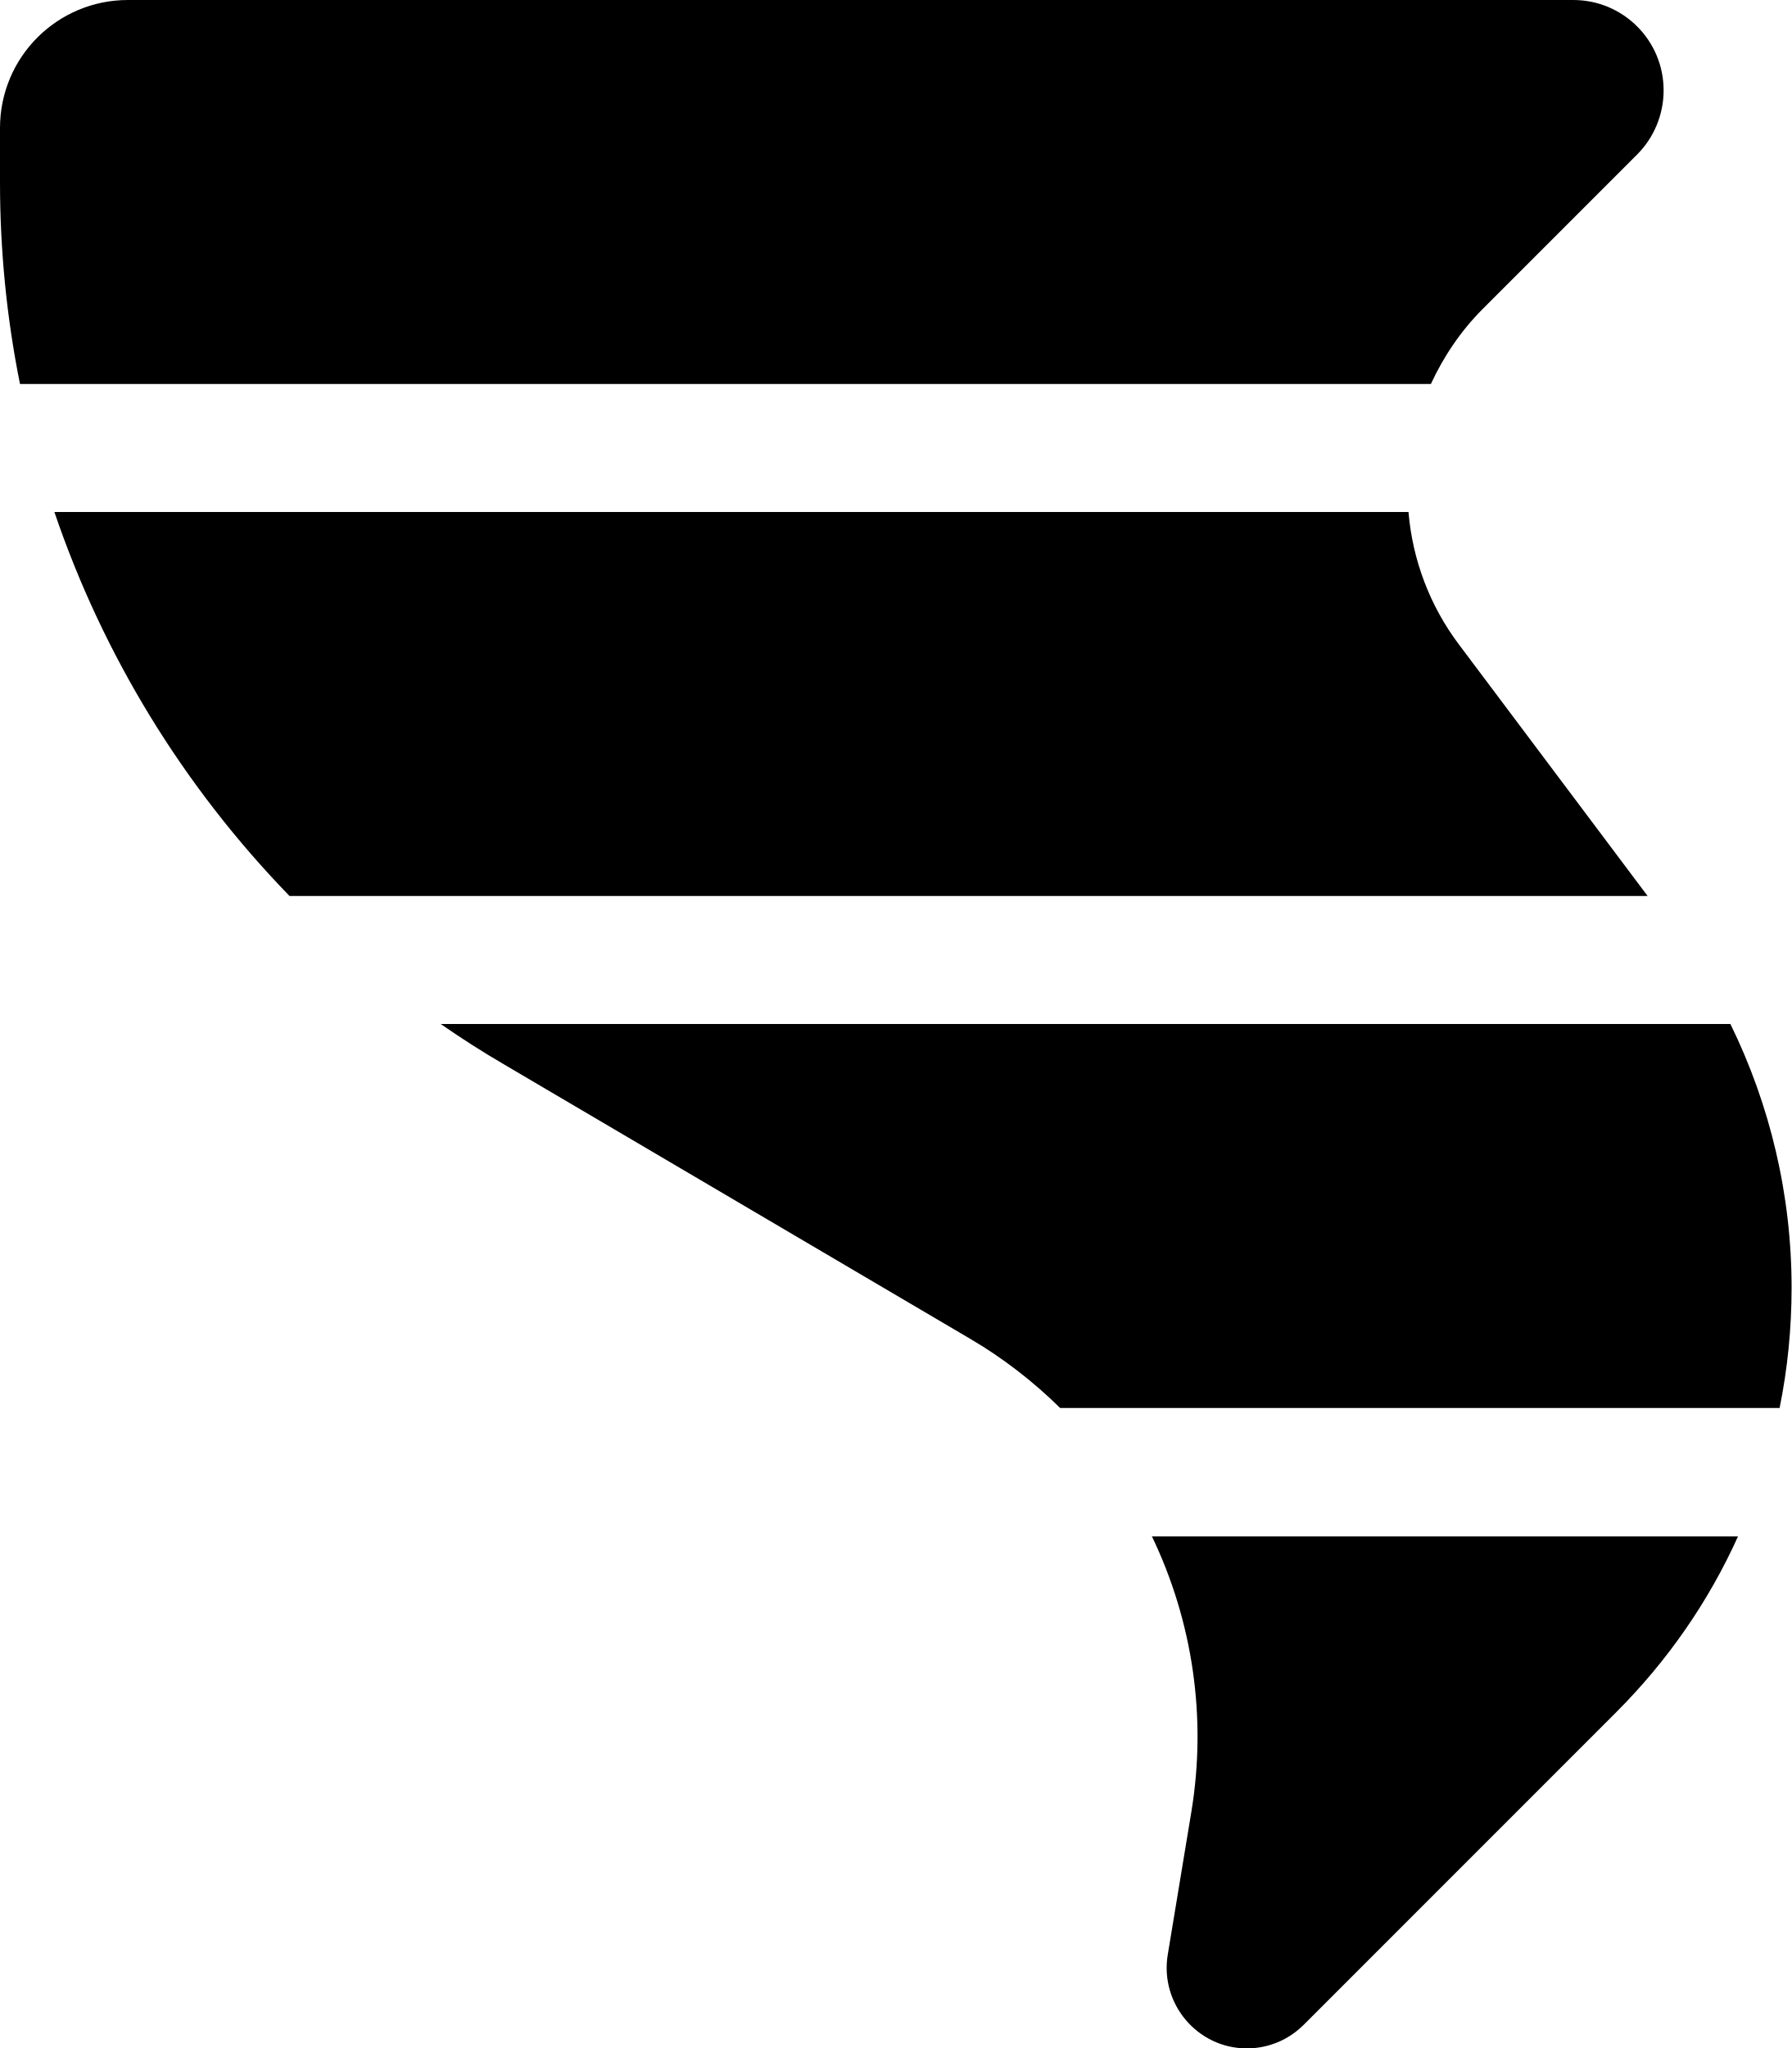
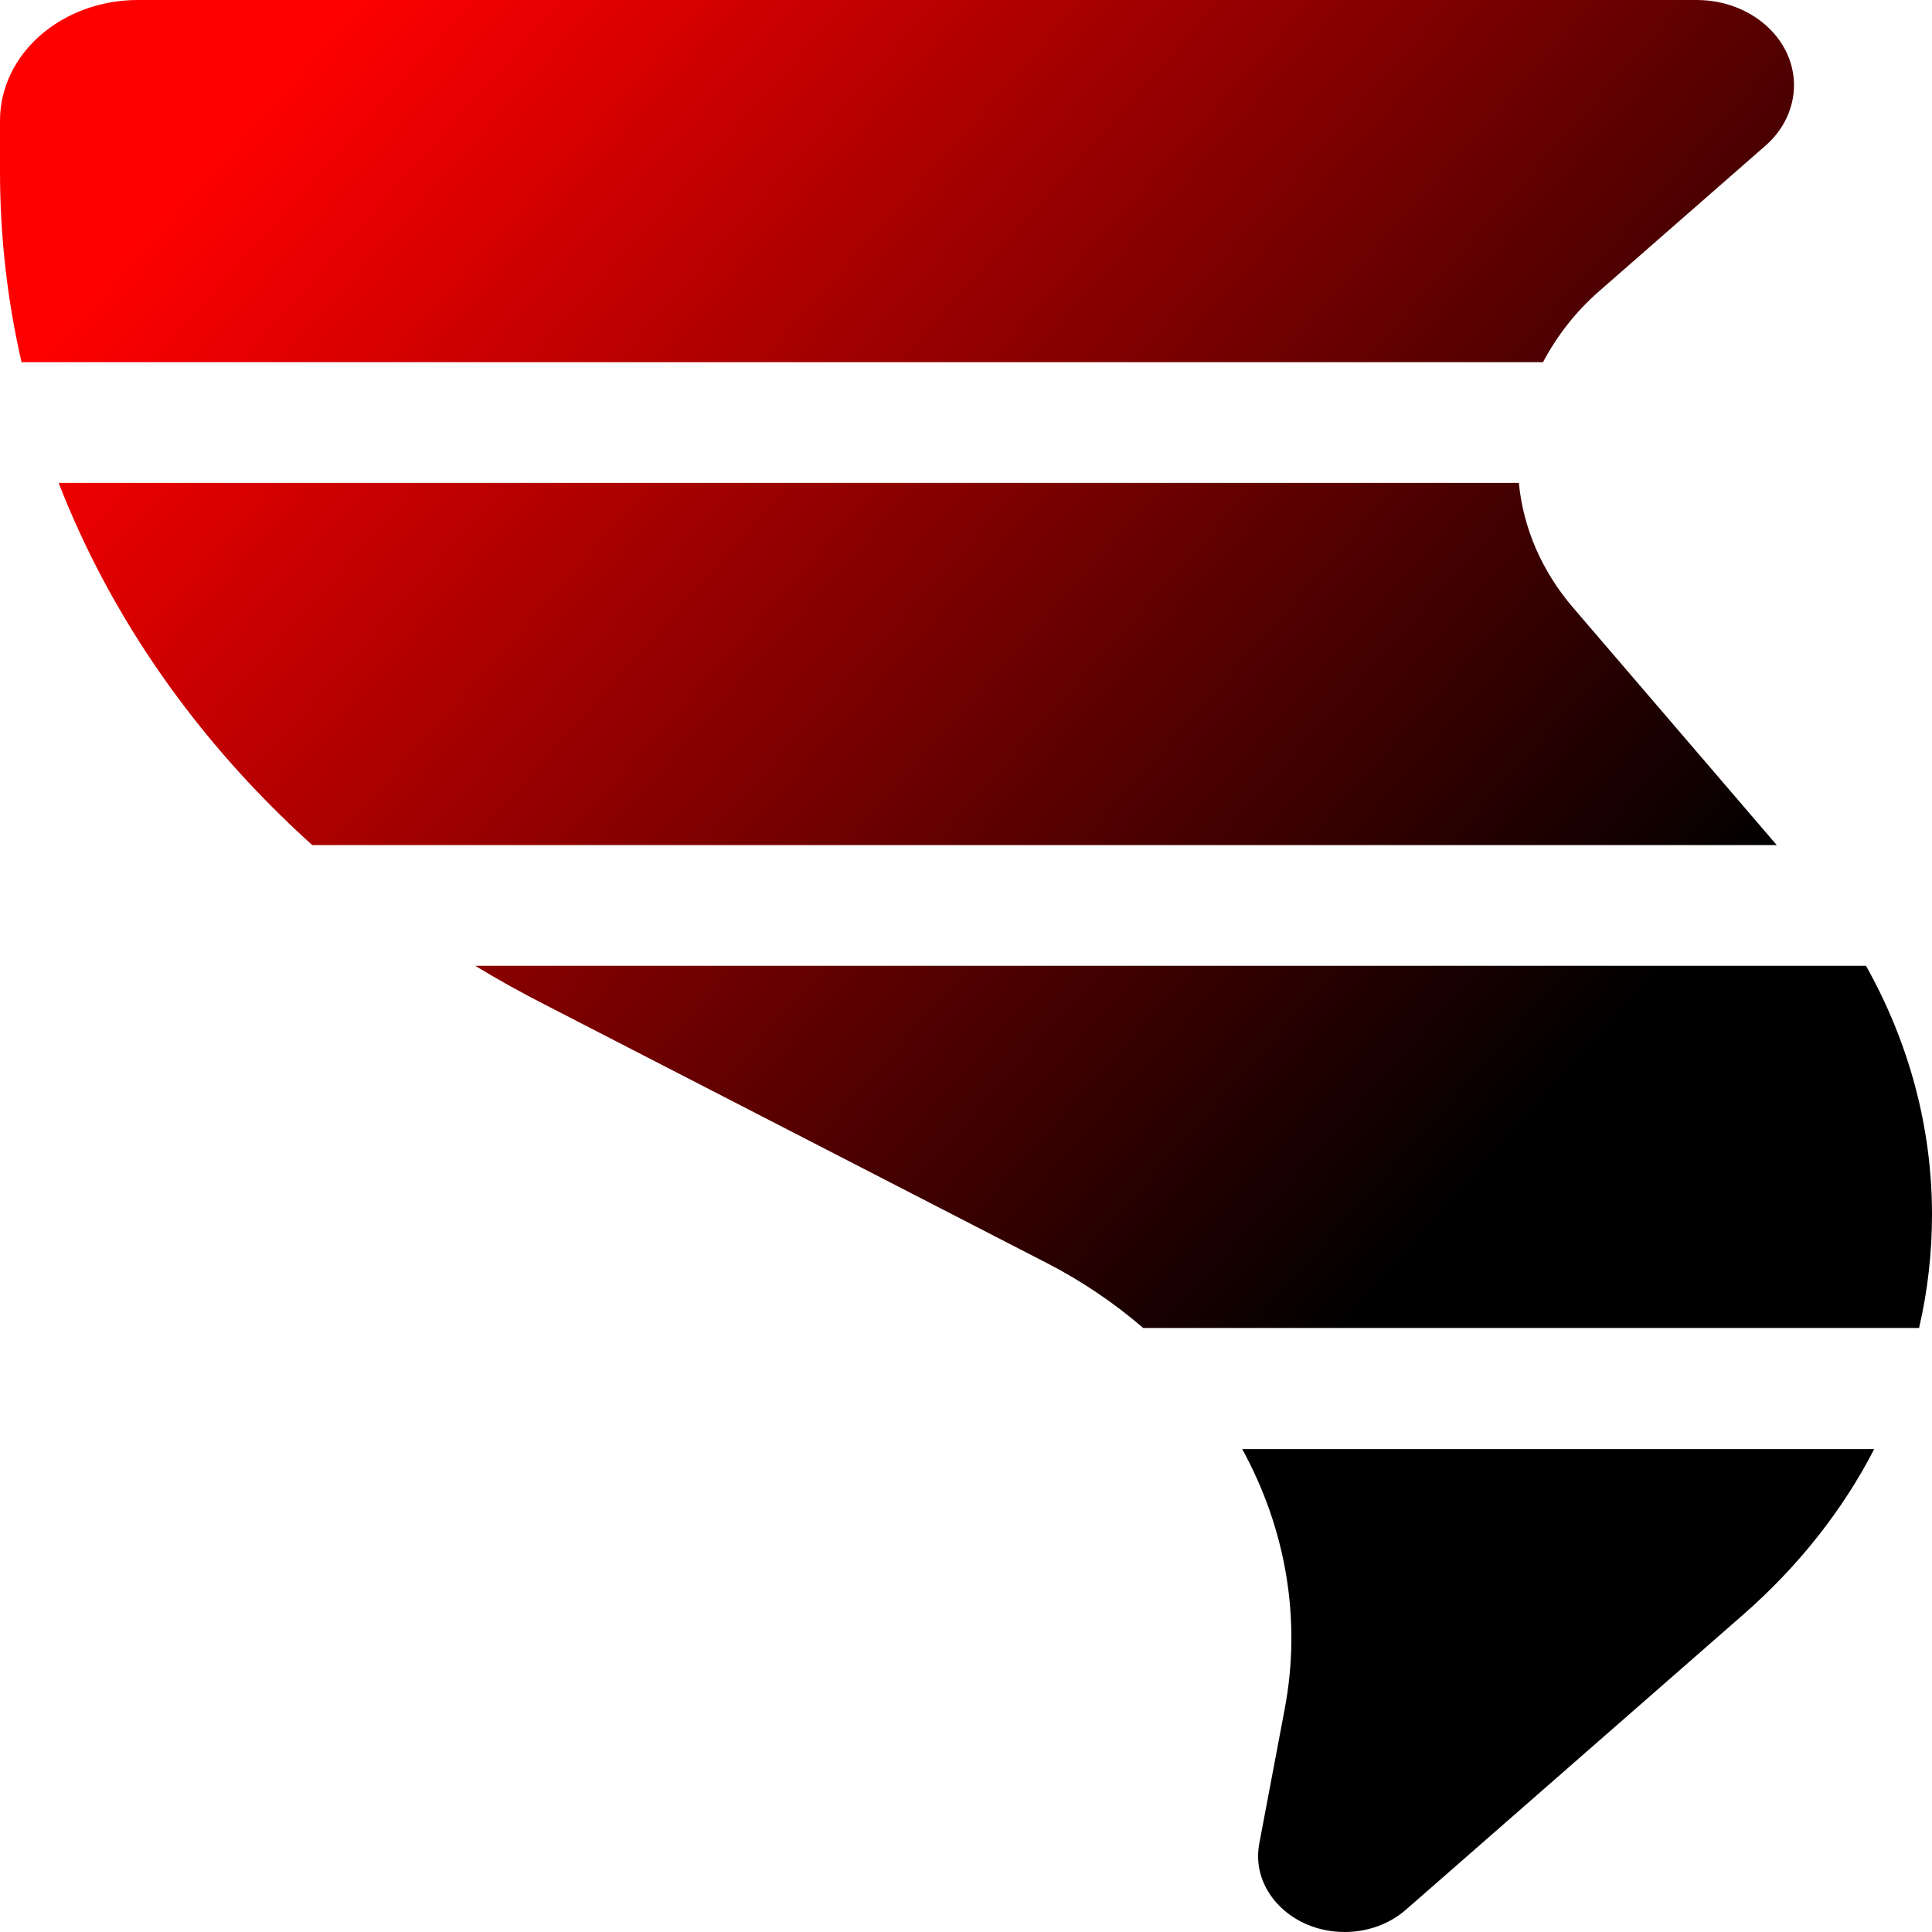
- <svg xmlns="http://www.w3.org/2000/svg" viewBox="0 0 448 512">
-   <path d="M0 32V45.6C0 62.7 1.7 79.6 5 96H357.8c3.2-6.9 7.5-13.3 13-18.8l38.6-38.6c4.2-4.2 6.6-10 6.6-16C416 10.1 405.9 0 393.4 0H32C14.3 0 0 14.3 0 32zm352.2 96H13.6c12.2 35.9 32.3 68.7 58.8 96H412l-47.2-62.9c-7.3-9.7-11.6-21.2-12.6-33.1zm-226 138.2l116.4 68.5c8.2 4.8 15.8 10.7 22.5 17.3H445c2-9.8 3-19.9 3-30.1c0-23-5.3-45.5-15.3-65.9H110.2c5.2 3.6 10.5 7 16 10.2zM288 384c10.3 21.4 13.8 45.5 9.9 69l-5.9 35.7c-2 12.2 7.4 23.4 19.8 23.4c5.3 0 10.4-2.1 14.2-5.9l78.2-78.2c12.8-12.8 23.1-27.7 30.4-43.9H288z" />
+ <svg xmlns="http://www.w3.org/2000/svg" xmlns:xlink="http://www.w3.org/1999/xlink" viewBox="0 0 512 512" version="1.1" id="svg935" width="512" height="512">
+   <defs id="defs939">
+     <linearGradient id="linearGradient1015">
+       <stop style="stop-color:#ff0000;stop-opacity:1" offset="0" id="stop1019" />
+       <stop style="stop-color:#000000;stop-opacity:1" offset="1" id="stop1021" />
+     </linearGradient>
+     <linearGradient xlink:href="#linearGradient1015" id="linearGradient1024" gradientUnits="userSpaceOnUse" x1="5.714" y1="95.981" x2="329.143" y2="384.025" />
+   </defs>
+   <path d="M 0,31.994 V 45.591 C 0,62.688 1.943,79.584 5.714,95.981 H 408.914 c 3.657,-6.899 8.571,-13.297 14.857,-18.796 l 44.114,-38.592 c 4.8,-4.199 7.543,-9.998 7.543,-15.997 C 475.429,10.098 463.886,0 449.6,0 H 36.571 C 16.343,0 0,14.297 0,31.994 Z M 402.514,127.975 H 15.543 c 13.943,35.893 36.914,68.687 67.2,95.981 H 470.857 l -53.943,-62.888 c -8.343,-9.698 -13.257,-21.196 -14.4,-33.094 z m -258.286,138.173 133.029,68.487 c 9.371,4.799 18.057,10.698 25.714,17.297 h 205.6 C 510.857,342.133 512,332.035 512,321.837 c 0,-22.996 -6.057,-45.491 -17.486,-65.887 H 125.943 c 5.943,3.599 12,6.999 18.286,10.198 z m 184.914,117.777 c 11.771,21.396 15.771,45.491 11.314,68.987 l -6.743,35.693 C 331.429,500.802 342.171,512 356.343,512 c 6.057,0 11.886,-2.1 16.229,-5.899 l 89.371,-78.185 c 14.629,-12.797 26.4,-27.695 34.743,-43.891 H 329.143 Z" id="path933" style="fill:url(#linearGradient1024);stroke-width:1.069;fill-opacity:1" />
</svg>
